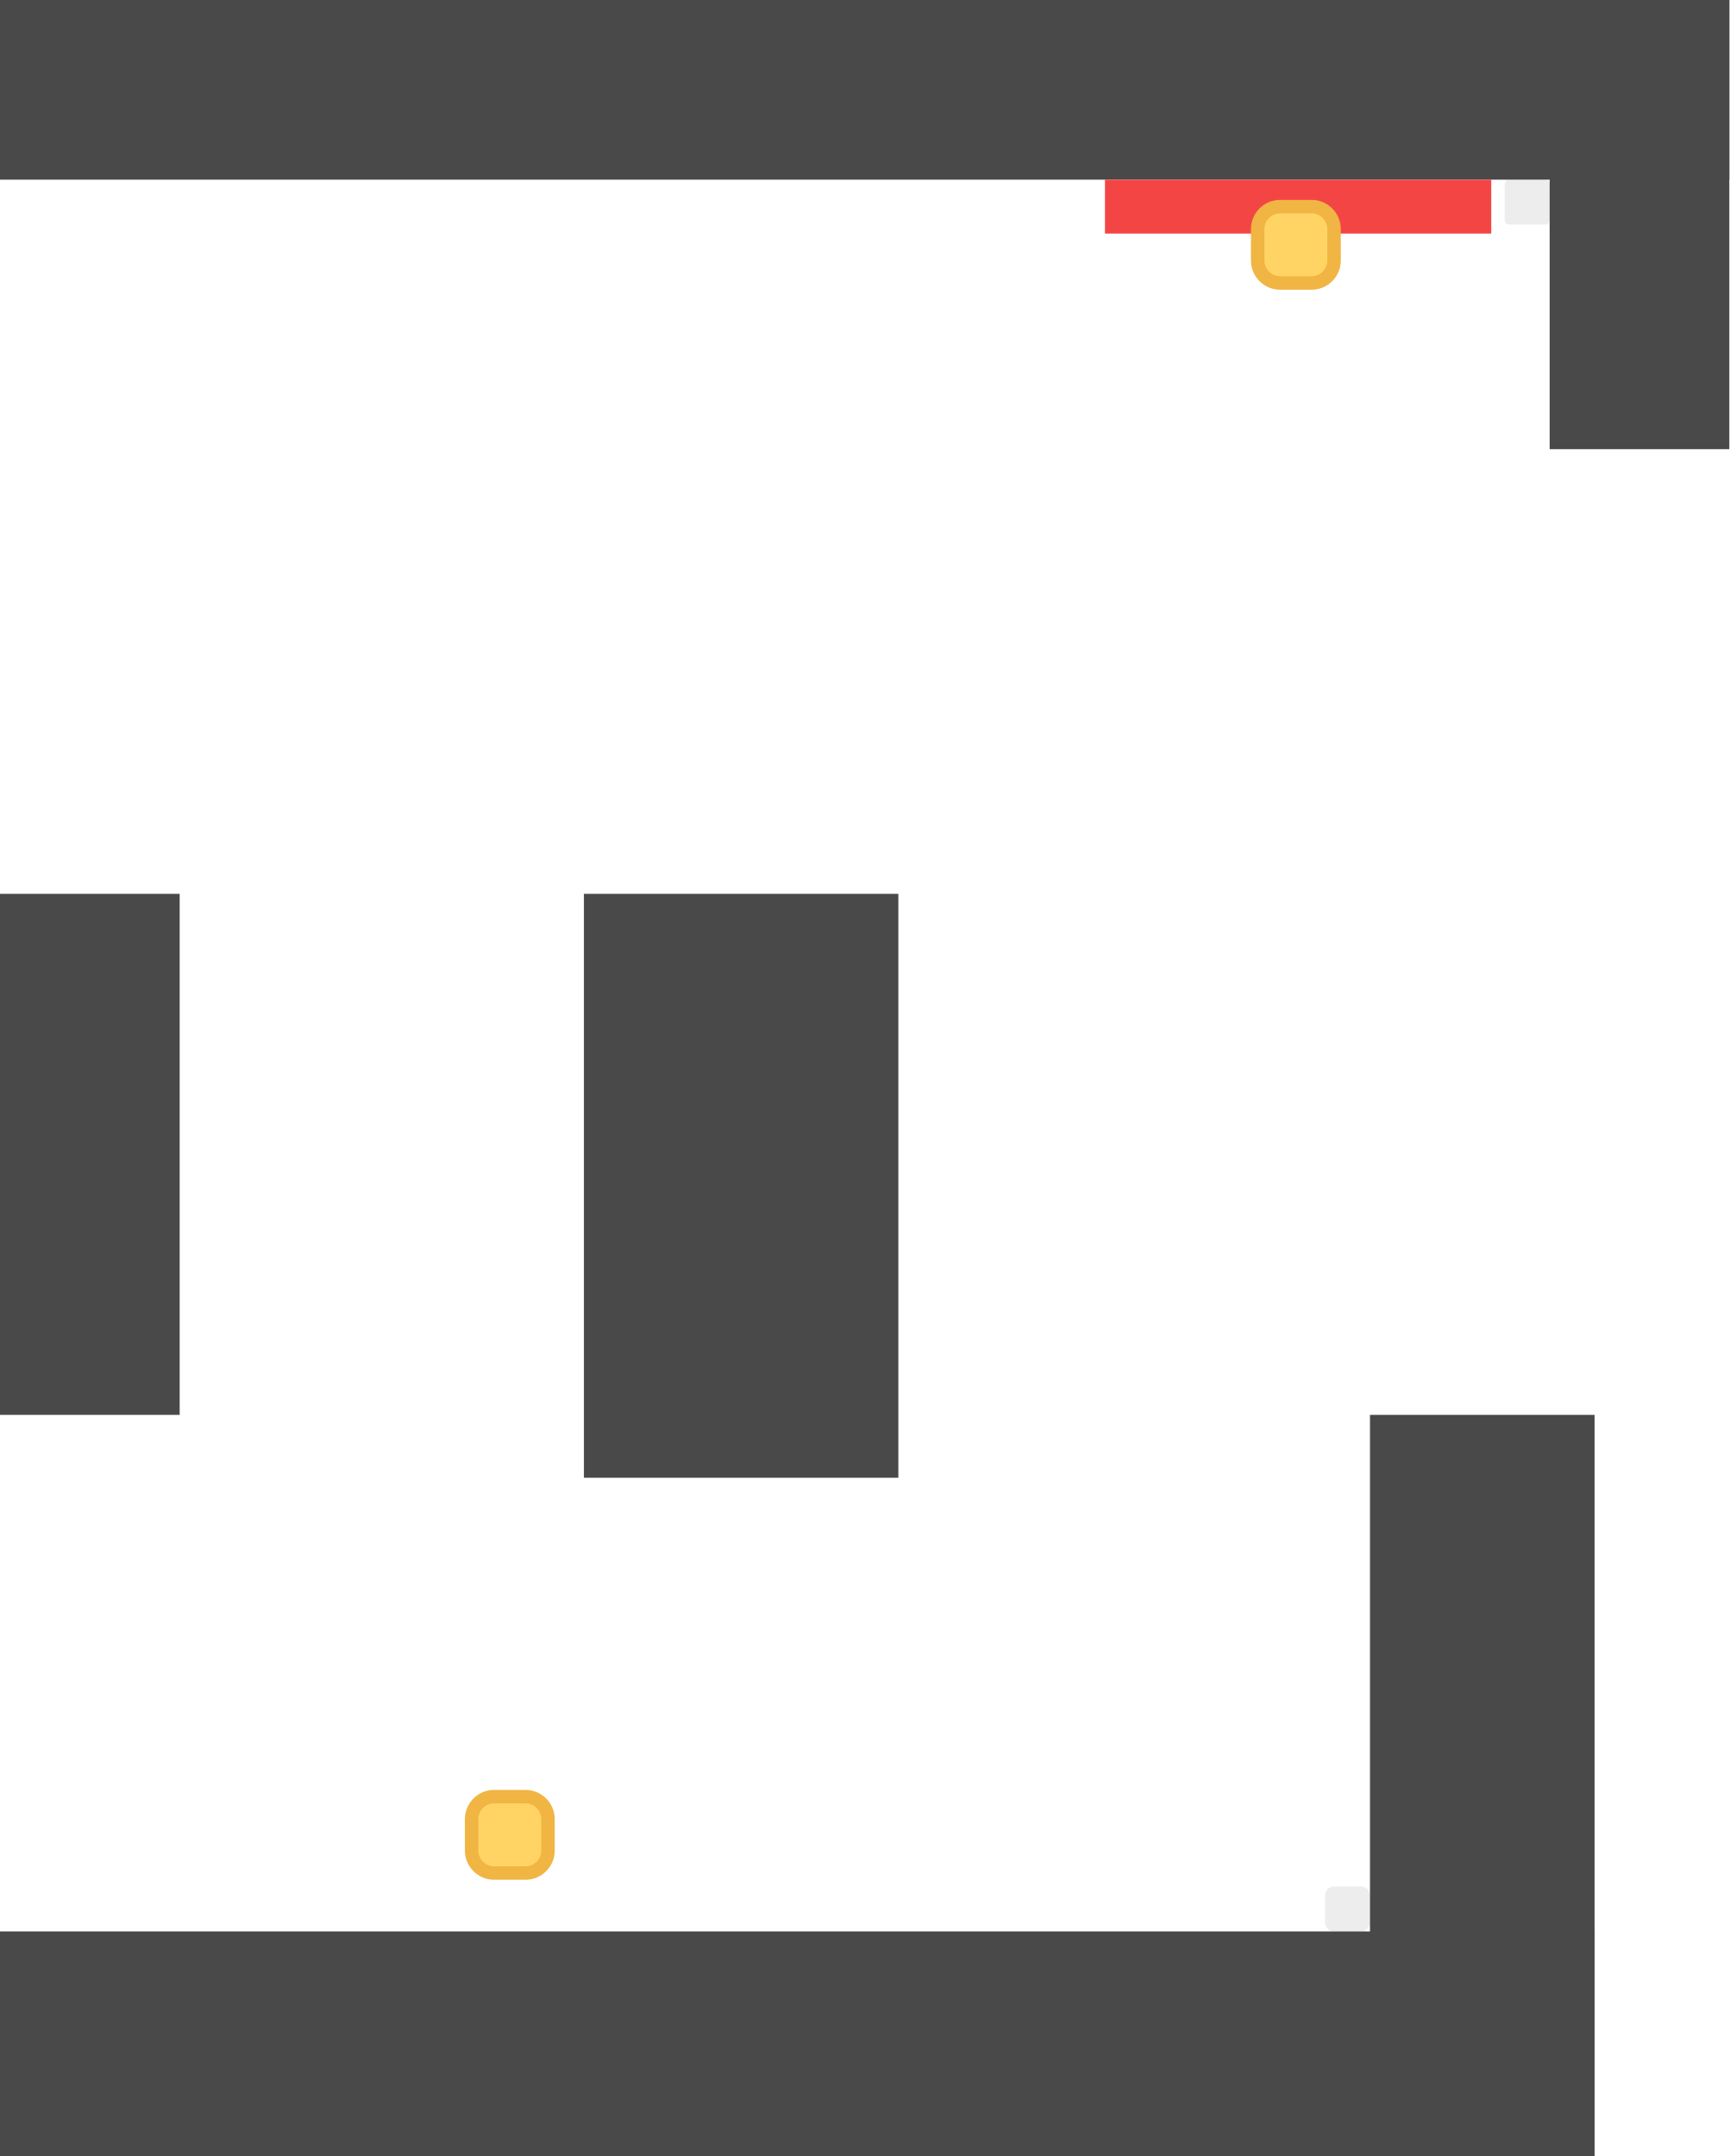
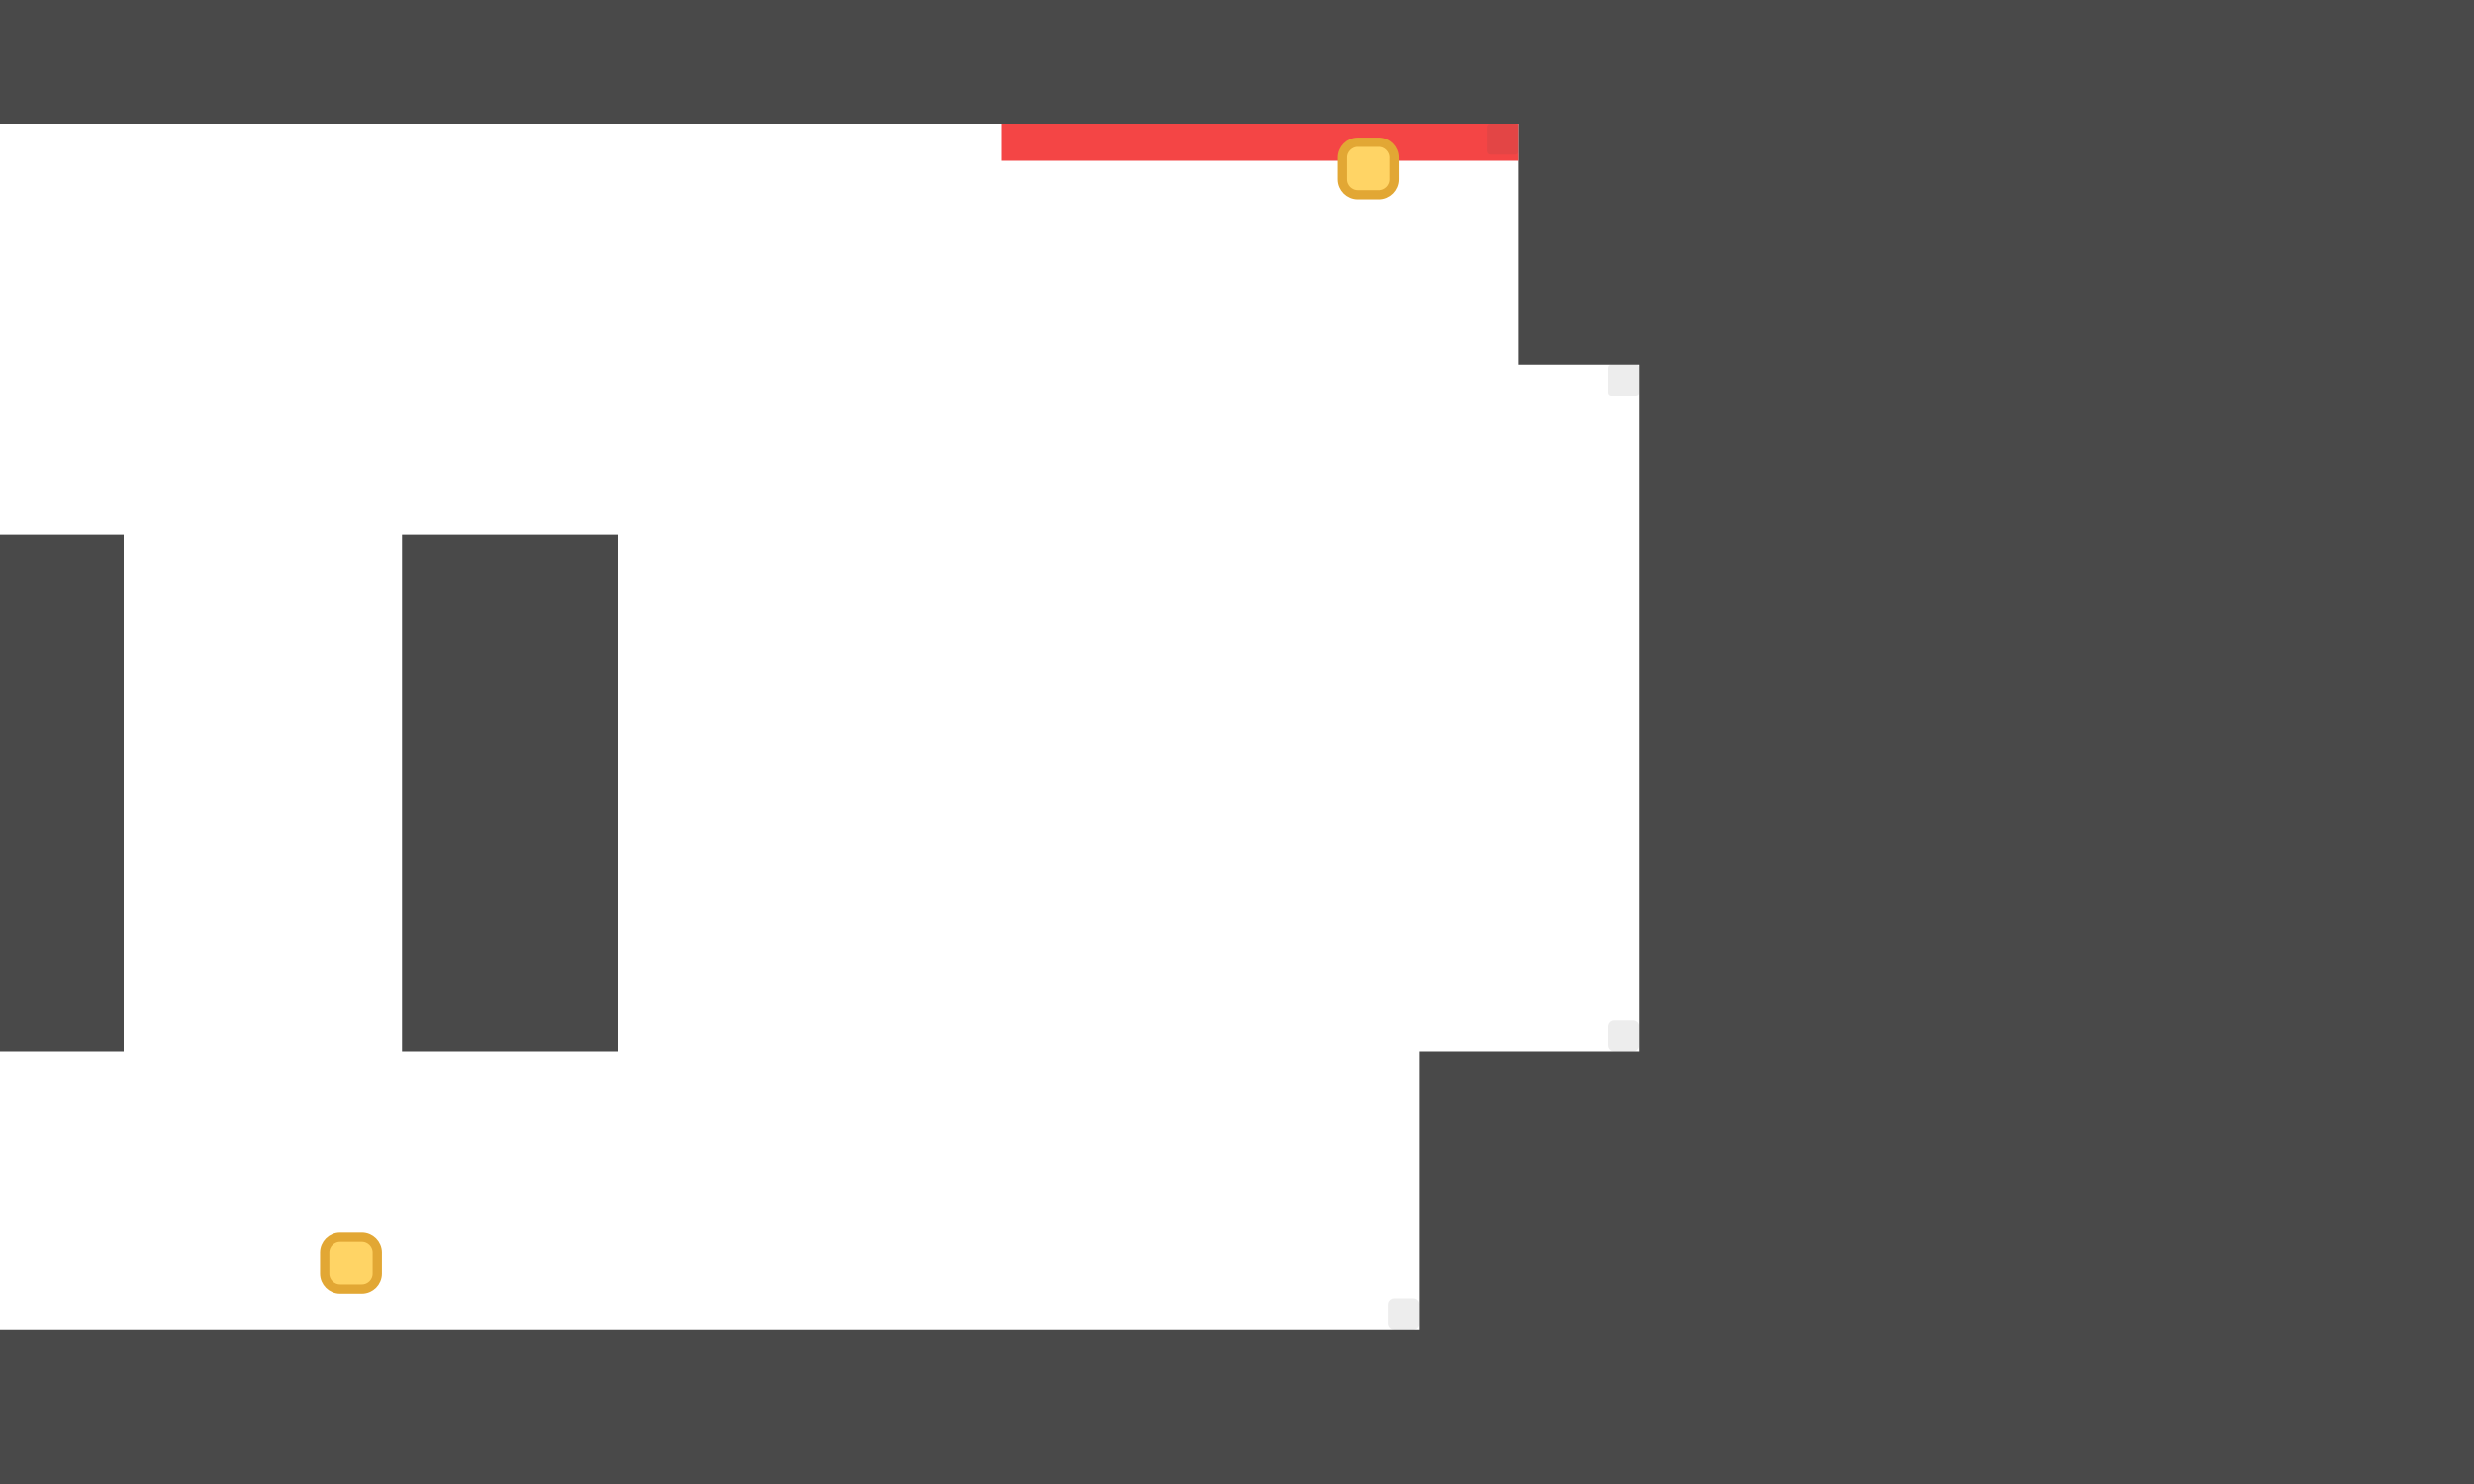
- <svg xmlns="http://www.w3.org/2000/svg" width="385" height="480" viewBox="0 0 385 480" fill="none">
-   <rect x="130" y="199" width="70" height="130" fill="#494949" />
-   <rect x="-95" y="430" width="450" height="171" fill="#494949" />
-   <rect x="-95" y="199" width="135" height="116" fill="#494949" />
-   <rect x="-121" y="-99" width="506" height="139" fill="#494949" />
-   <rect x="305" y="315" width="50" height="239" fill="#494949" />
-   <rect x="345" y="-89" width="40" height="189" fill="#494949" />
-   <rect x="246" y="40" width="86" height="12" fill="#F44545" />
-   <rect x="280" y="46" width="17" height="17" rx="5" fill="#FFD465" stroke="#F0B542" stroke-width="3" />
-   <rect x="105" y="400" width="17" height="17" rx="5" fill="#FFD465" stroke="#F0B542" stroke-width="3" />
-   <rect opacity="0.1" x="335" y="40" width="10" height="10" rx="1" fill="#494949" />
-   <rect opacity="0.1" x="295" y="420" width="10" height="10" rx="2" fill="#494949" />
+ <svg xmlns="http://www.w3.org/2000/svg" width="800" height="480" viewBox="0 0 800 480" fill="none">
+   <rect x="130" y="173" width="70" height="167" fill="#494949" />
+   <rect x="-95" y="430" width="970" height="171" fill="#494949" />
+   <rect x="-95" y="173" width="135" height="167" fill="#494949" />
+   <rect x="-121" y="-99" width="954" height="139" fill="#494949" />
+   <rect x="459" y="340" width="440" height="252" fill="#494949" />
+   <rect x="491" y="-89" width="408" height="207" fill="#494949" />
+   <rect x="530" y="-89" width="369" height="642" fill="#494949" />
+   <rect x="324" y="40" width="167" height="12" fill="#F44545" />
+   <rect x="434" y="46" width="17" height="17" rx="5" fill="#FFD465" stroke="#E2A734" stroke-width="3" />
+   <rect x="105" y="400" width="17" height="17" rx="5" fill="#FFD465" stroke="#E2A734" stroke-width="3" />
+   <rect opacity="0.1" x="481" y="40" width="10" height="10" rx="1" fill="#494949" />
+   <rect opacity="0.1" x="520" y="118" width="10" height="10" rx="1" fill="#494949" />
+   <rect opacity="0.1" x="449" y="420" width="10" height="10" rx="2" fill="#494949" />
+   <rect opacity="0.1" x="520" y="330" width="10" height="10" rx="2" fill="#494949" />
</svg>
